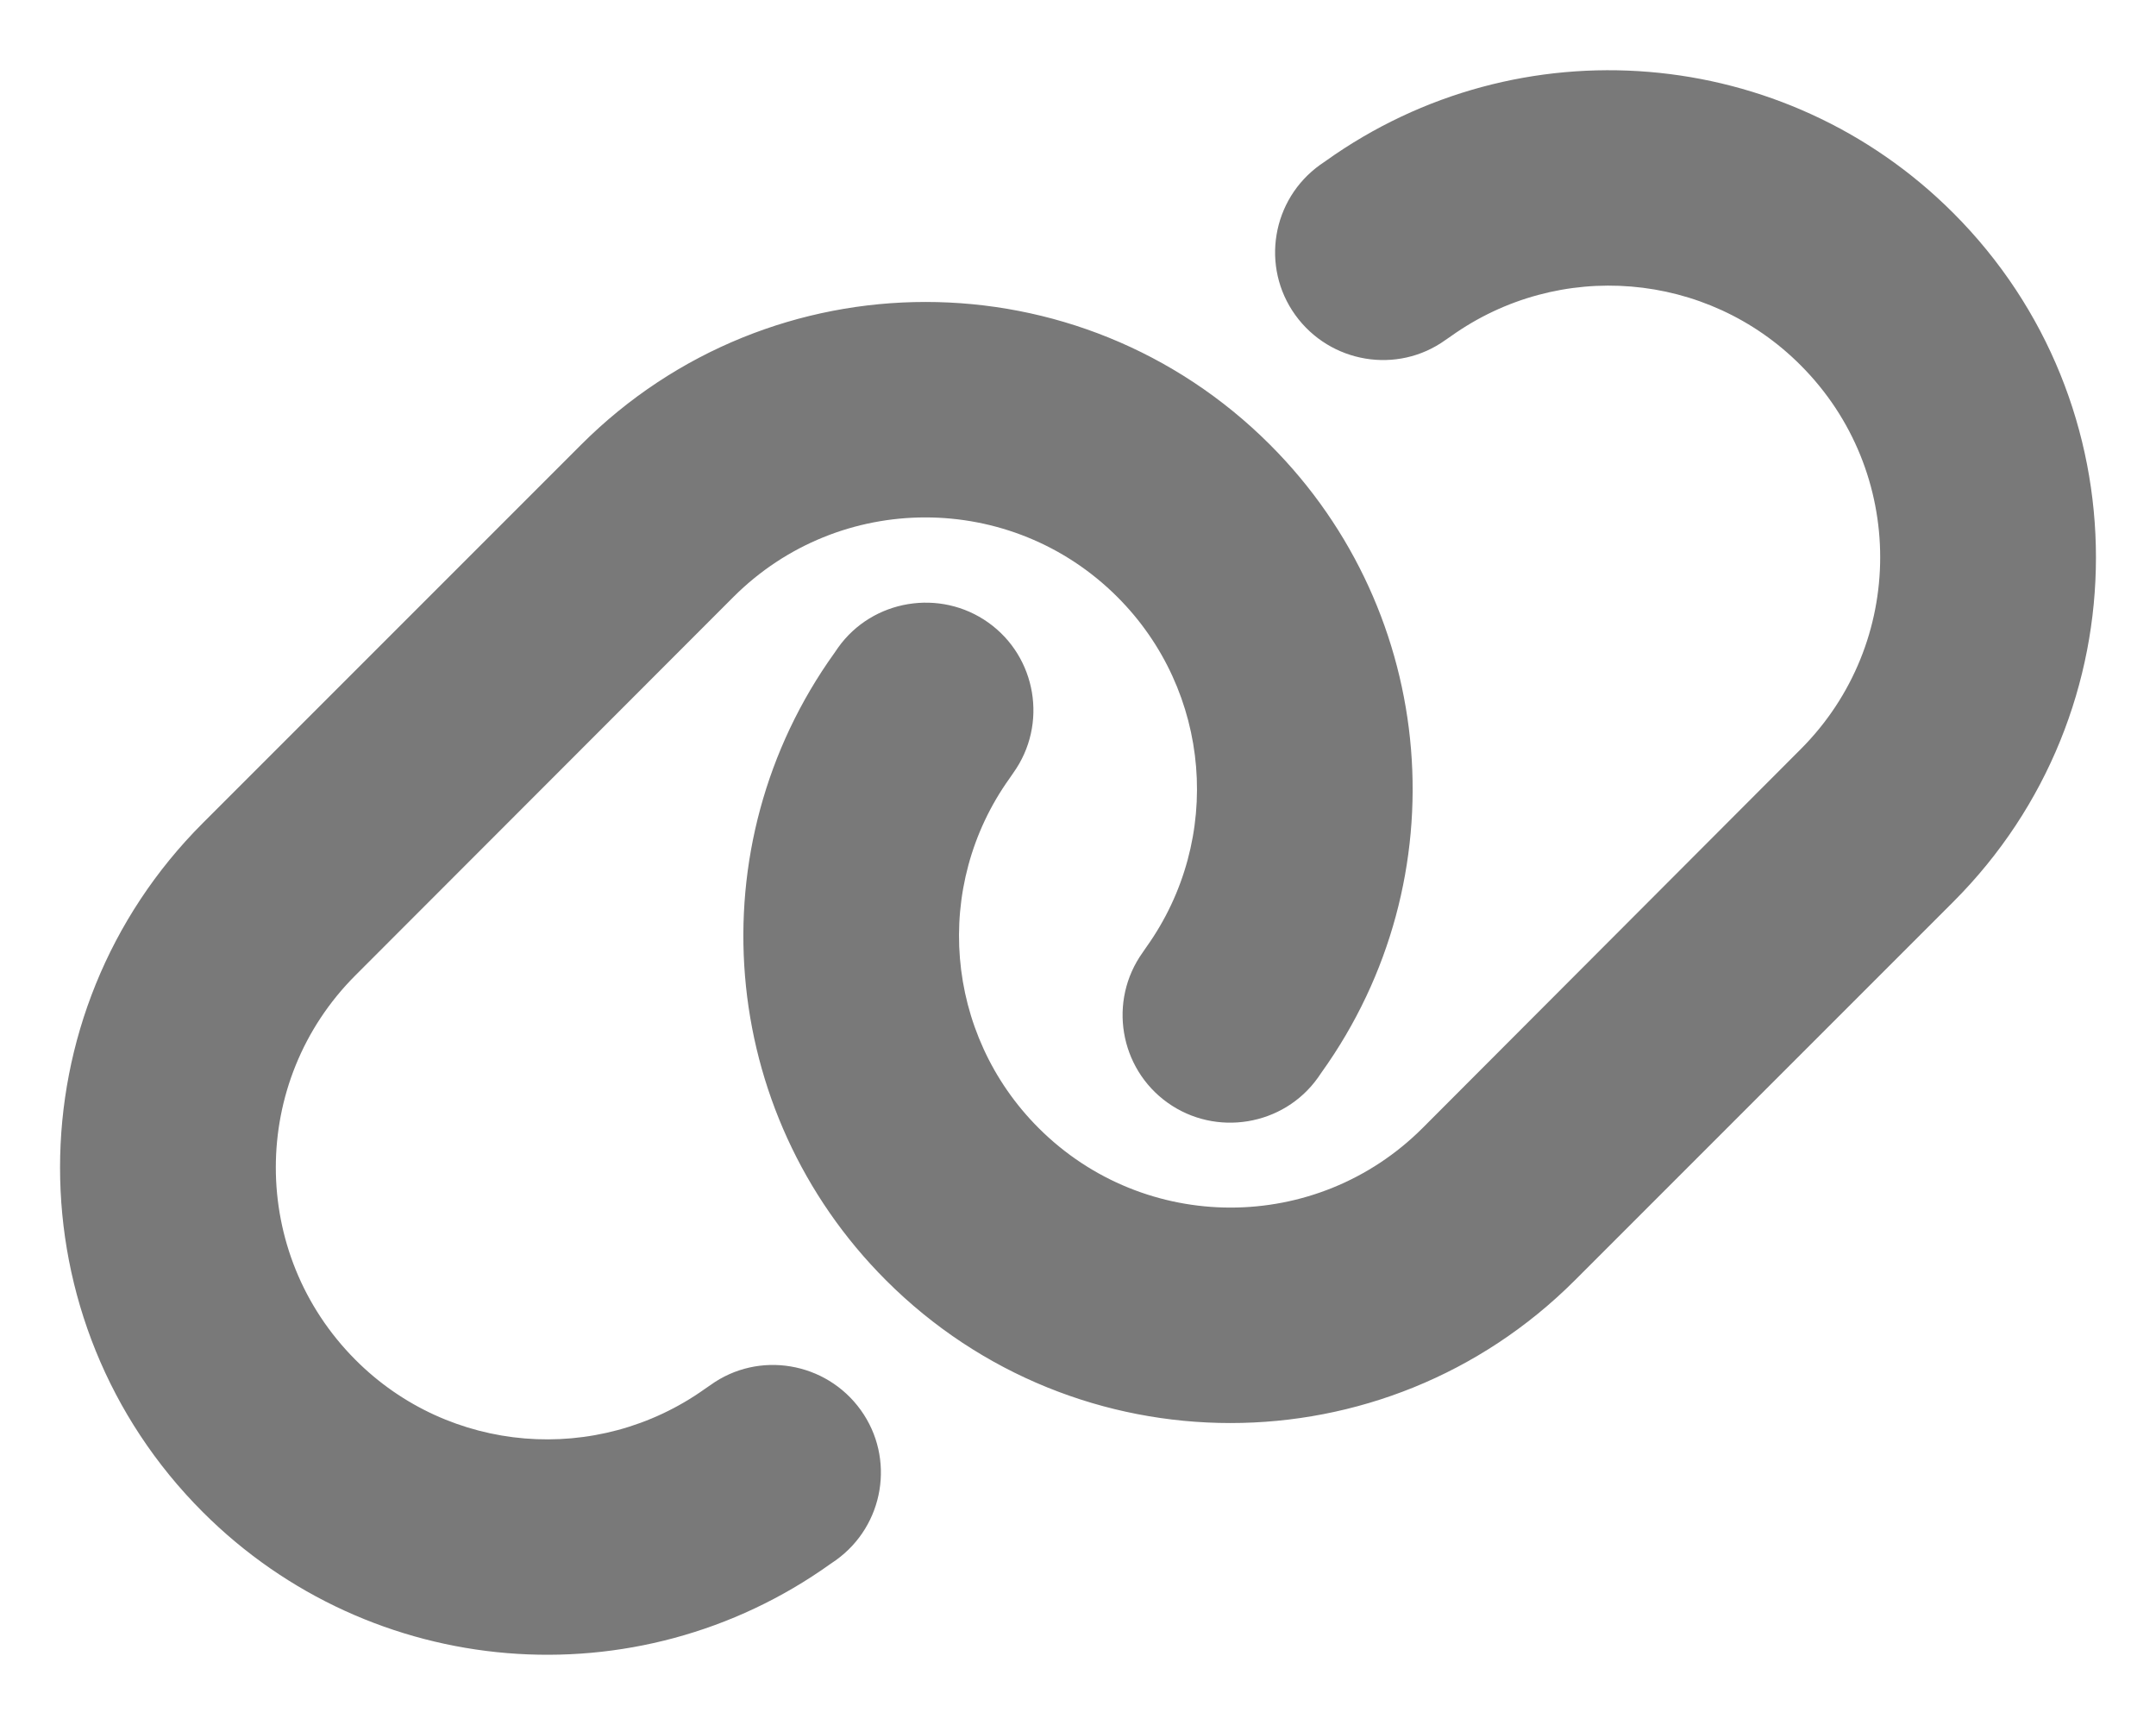
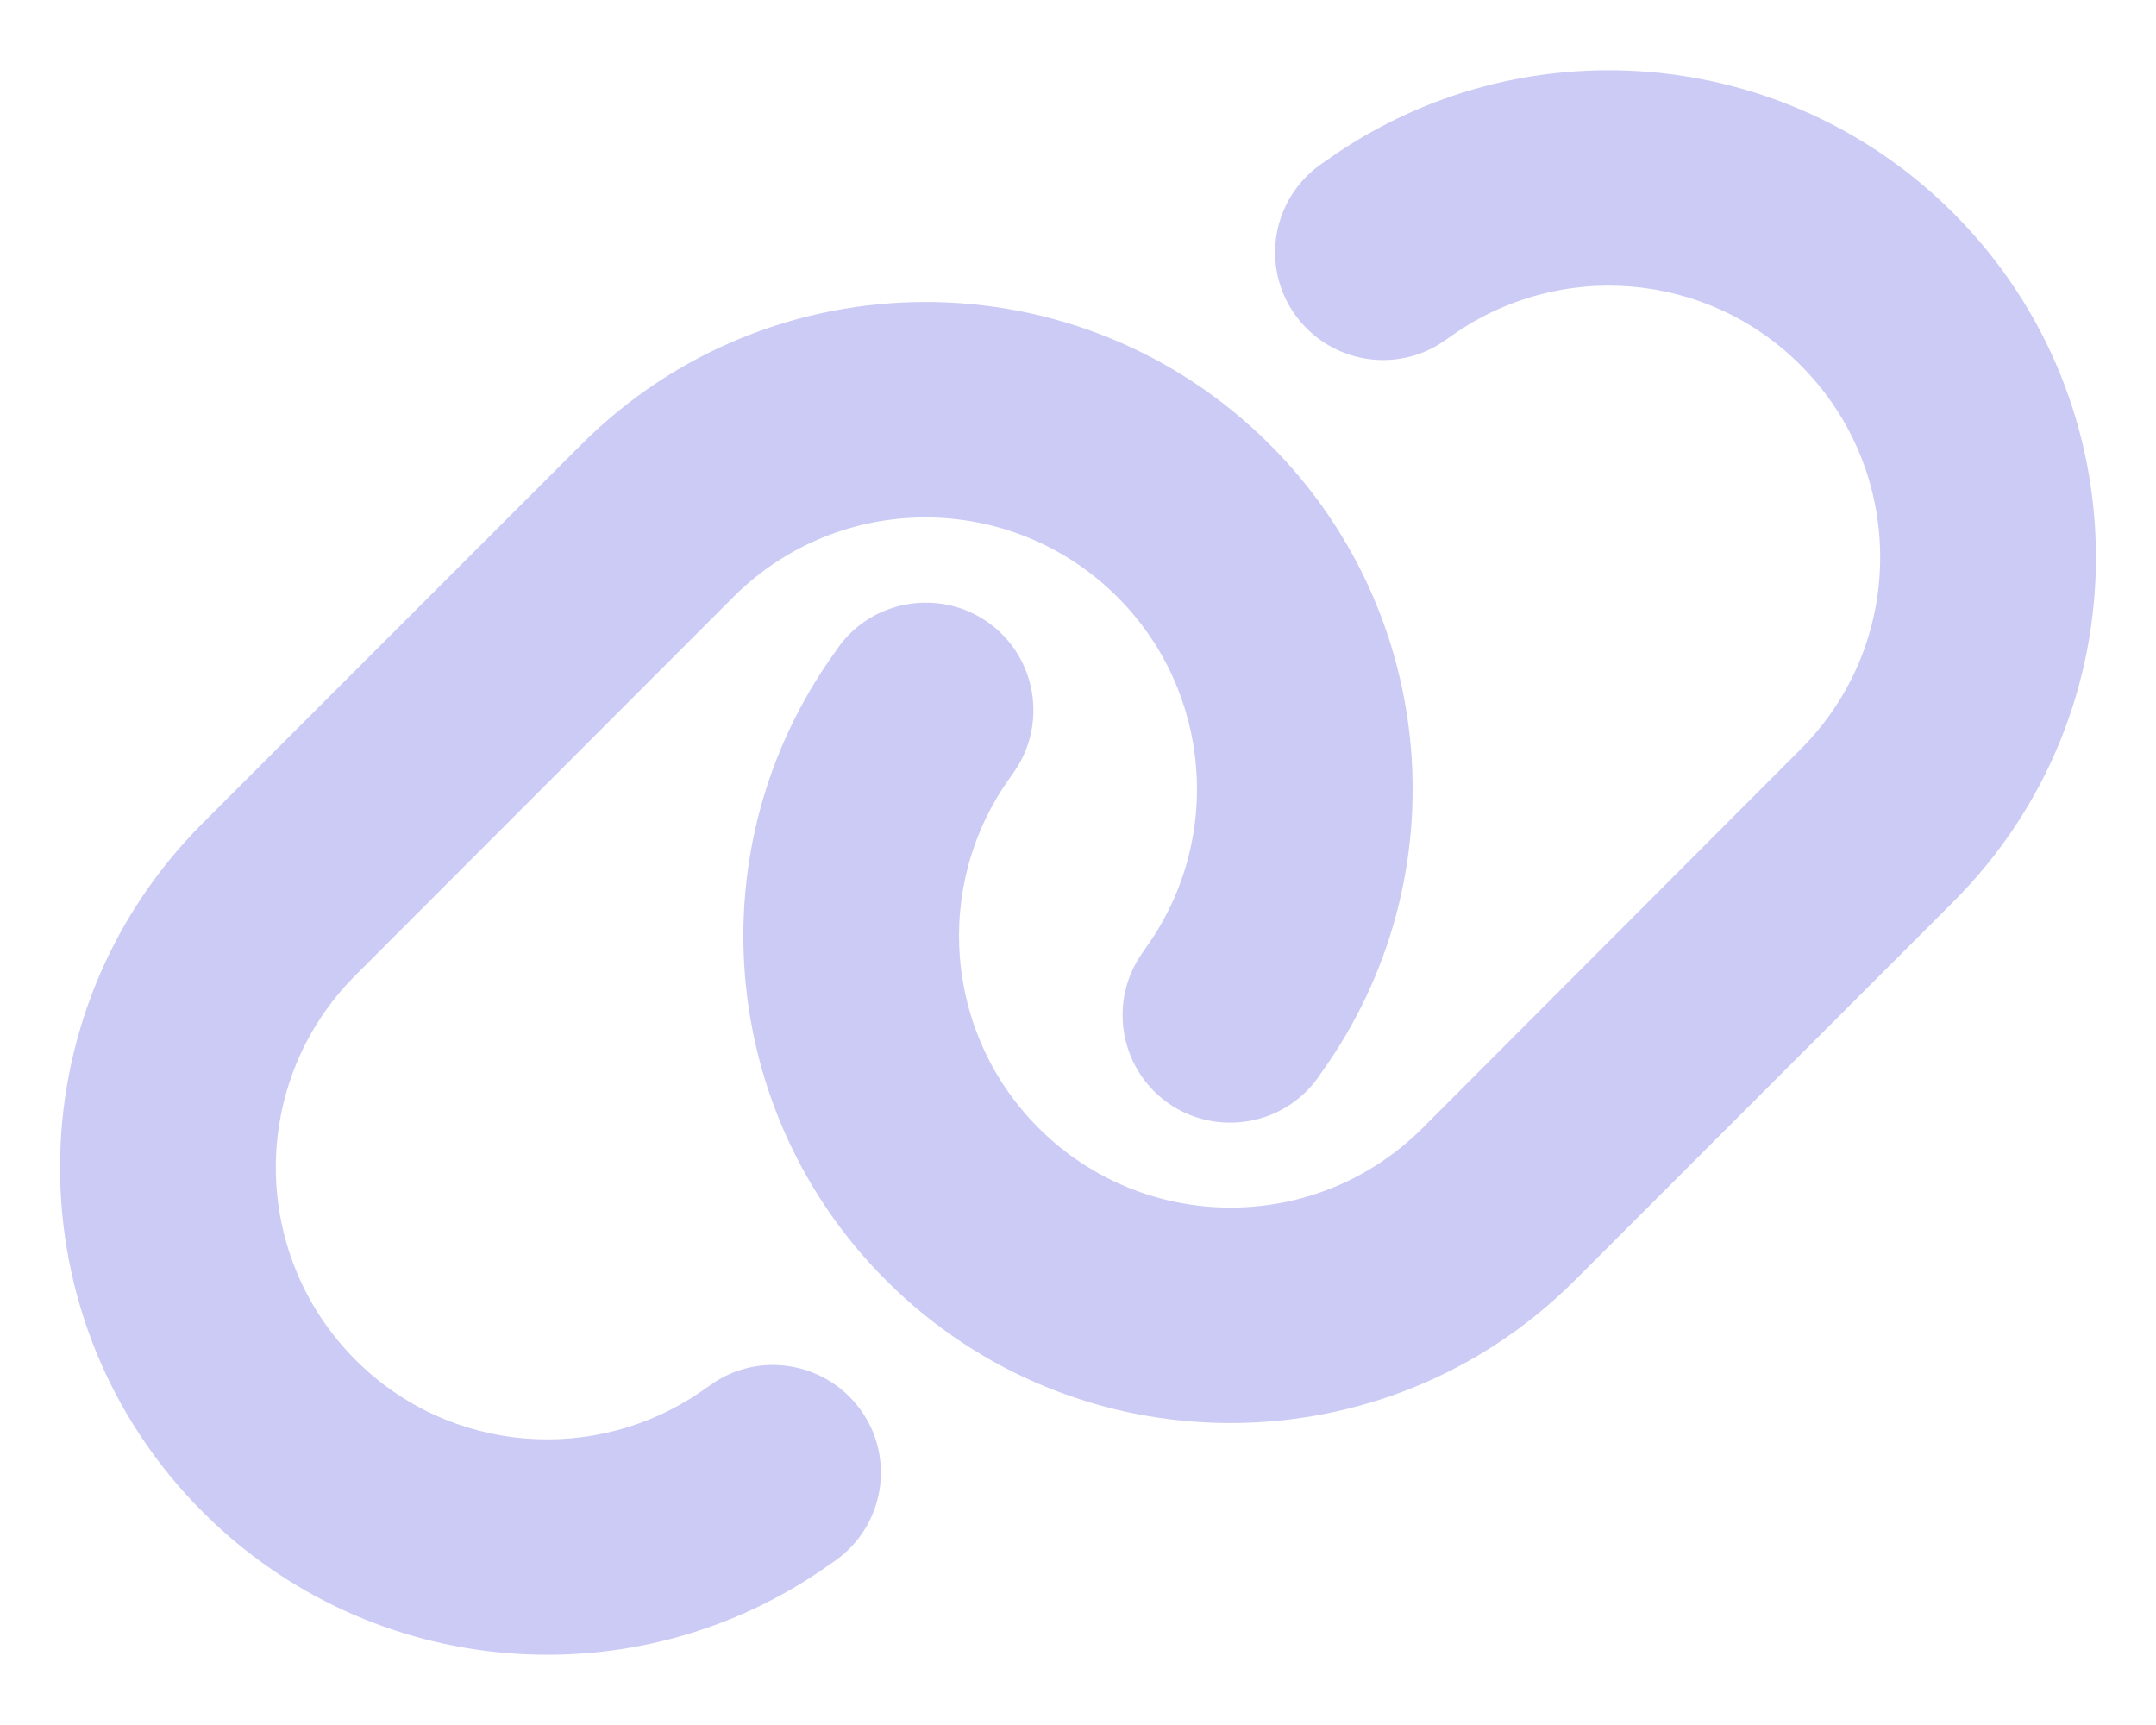
<svg xmlns="http://www.w3.org/2000/svg" height="16" width="20" viewBox="0 0 640 512">
-   <path d="M579.8 267.7c56.5-56.5 56.5-148 0-204.5c-50-50-128.8-56.5-186.3-15.4l-1.6 1.1c-14.4 10.3-17.7 30.3-7.4 44.6s30.3 17.7 44.6 7.4l1.6-1.1c32.1-22.9 76-19.3 103.8 8.6c31.5 31.5 31.5 82.5 0 114L422.3 334.8c-31.5 31.5-82.5 31.5-114 0c-27.9-27.9-31.5-71.8-8.6-103.8l1.1-1.6c10.3-14.4 6.9-34.4-7.4-44.6s-34.4-6.9-44.6 7.4l-1.1 1.6C206.5 251.2 213 330 263 380c56.5 56.5 148 56.5 204.5 0L579.8 267.7zM60.2 244.3c-56.5 56.5-56.5 148 0 204.5c50 50 128.8 56.5 186.3 15.4l1.6-1.1c14.4-10.3 17.7-30.3 7.4-44.6s-30.3-17.7-44.6-7.4l-1.6 1.1c-32.1 22.9-76 19.3-103.8-8.6C74 372 74 321 105.5 289.5L217.7 177.2c31.5-31.5 82.5-31.5 114 0c27.9 27.9 31.5 71.8 8.6 103.9l-1.1 1.6c-10.3 14.4-6.9 34.4 7.4 44.6s34.4 6.9 44.6-7.4l1.1-1.6C433.5 260.8 427 182 377 132c-56.5-56.5-148-56.5-204.5 0L60.2 244.3z" fill="#00000086" />
+   <path d="M579.8 267.7c56.5-56.5 56.5-148 0-204.5c-50-50-128.8-56.5-186.3-15.4l-1.6 1.1c-14.4 10.3-17.7 30.3-7.4 44.6s30.3 17.7 44.6 7.4l1.6-1.1c32.1-22.9 76-19.3 103.8 8.6c31.5 31.5 31.5 82.5 0 114L422.3 334.8c-31.5 31.5-82.5 31.5-114 0c-27.9-27.9-31.5-71.8-8.6-103.8l1.1-1.6c10.3-14.4 6.9-34.4-7.4-44.6s-34.4-6.9-44.6 7.4l-1.1 1.6C206.5 251.2 213 330 263 380c56.5 56.5 148 56.5 204.5 0L579.8 267.7zM60.2 244.3c-56.5 56.5-56.5 148 0 204.5c50 50 128.8 56.5 186.3 15.4l1.6-1.1c14.4-10.3 17.7-30.3 7.4-44.6s-30.3-17.7-44.6-7.4l-1.6 1.1c-32.1 22.9-76 19.3-103.8-8.6C74 372 74 321 105.5 289.5L217.7 177.2c31.5-31.5 82.5-31.5 114 0c27.9 27.9 31.5 71.8 8.6 103.9l-1.1 1.6c-10.3 14.4-6.9 34.4 7.4 44.6s34.4 6.9 44.6-7.4l1.1-1.6C433.5 260.8 427 182 377 132c-56.5-56.5-148-56.5-204.5 0L60.2 244.3z" fill="#cbcbf6" />
</svg>
